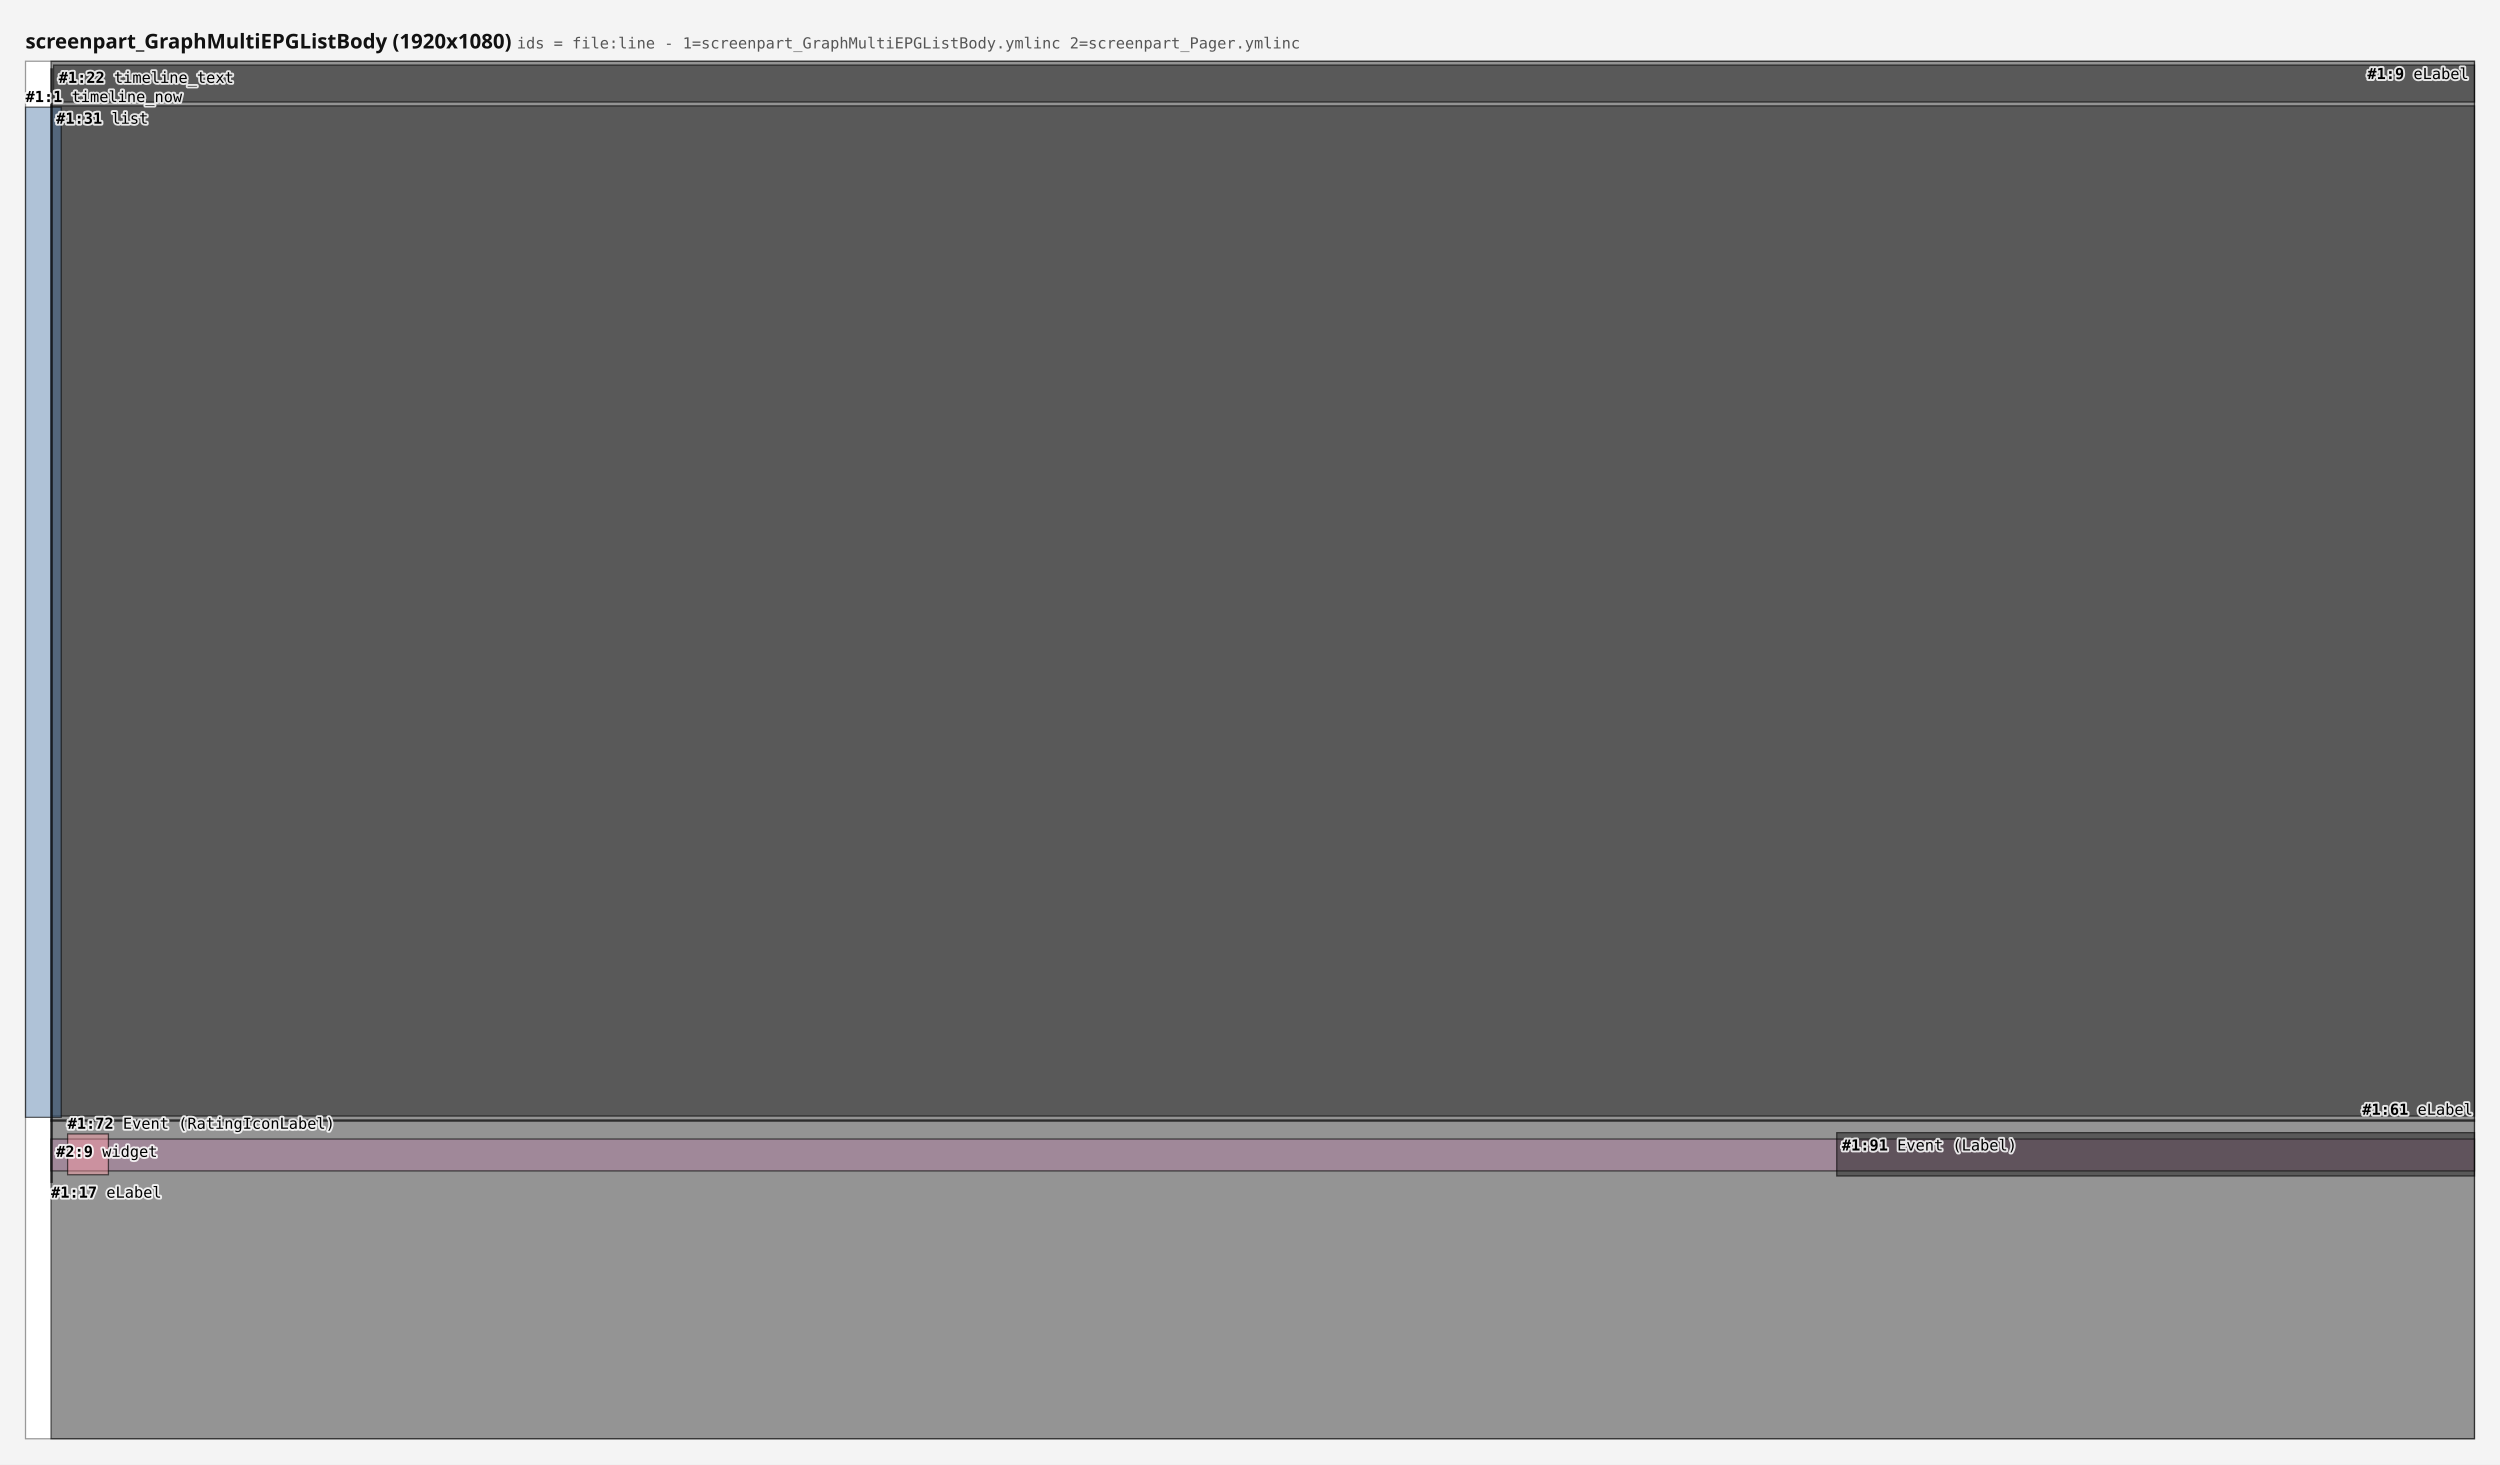
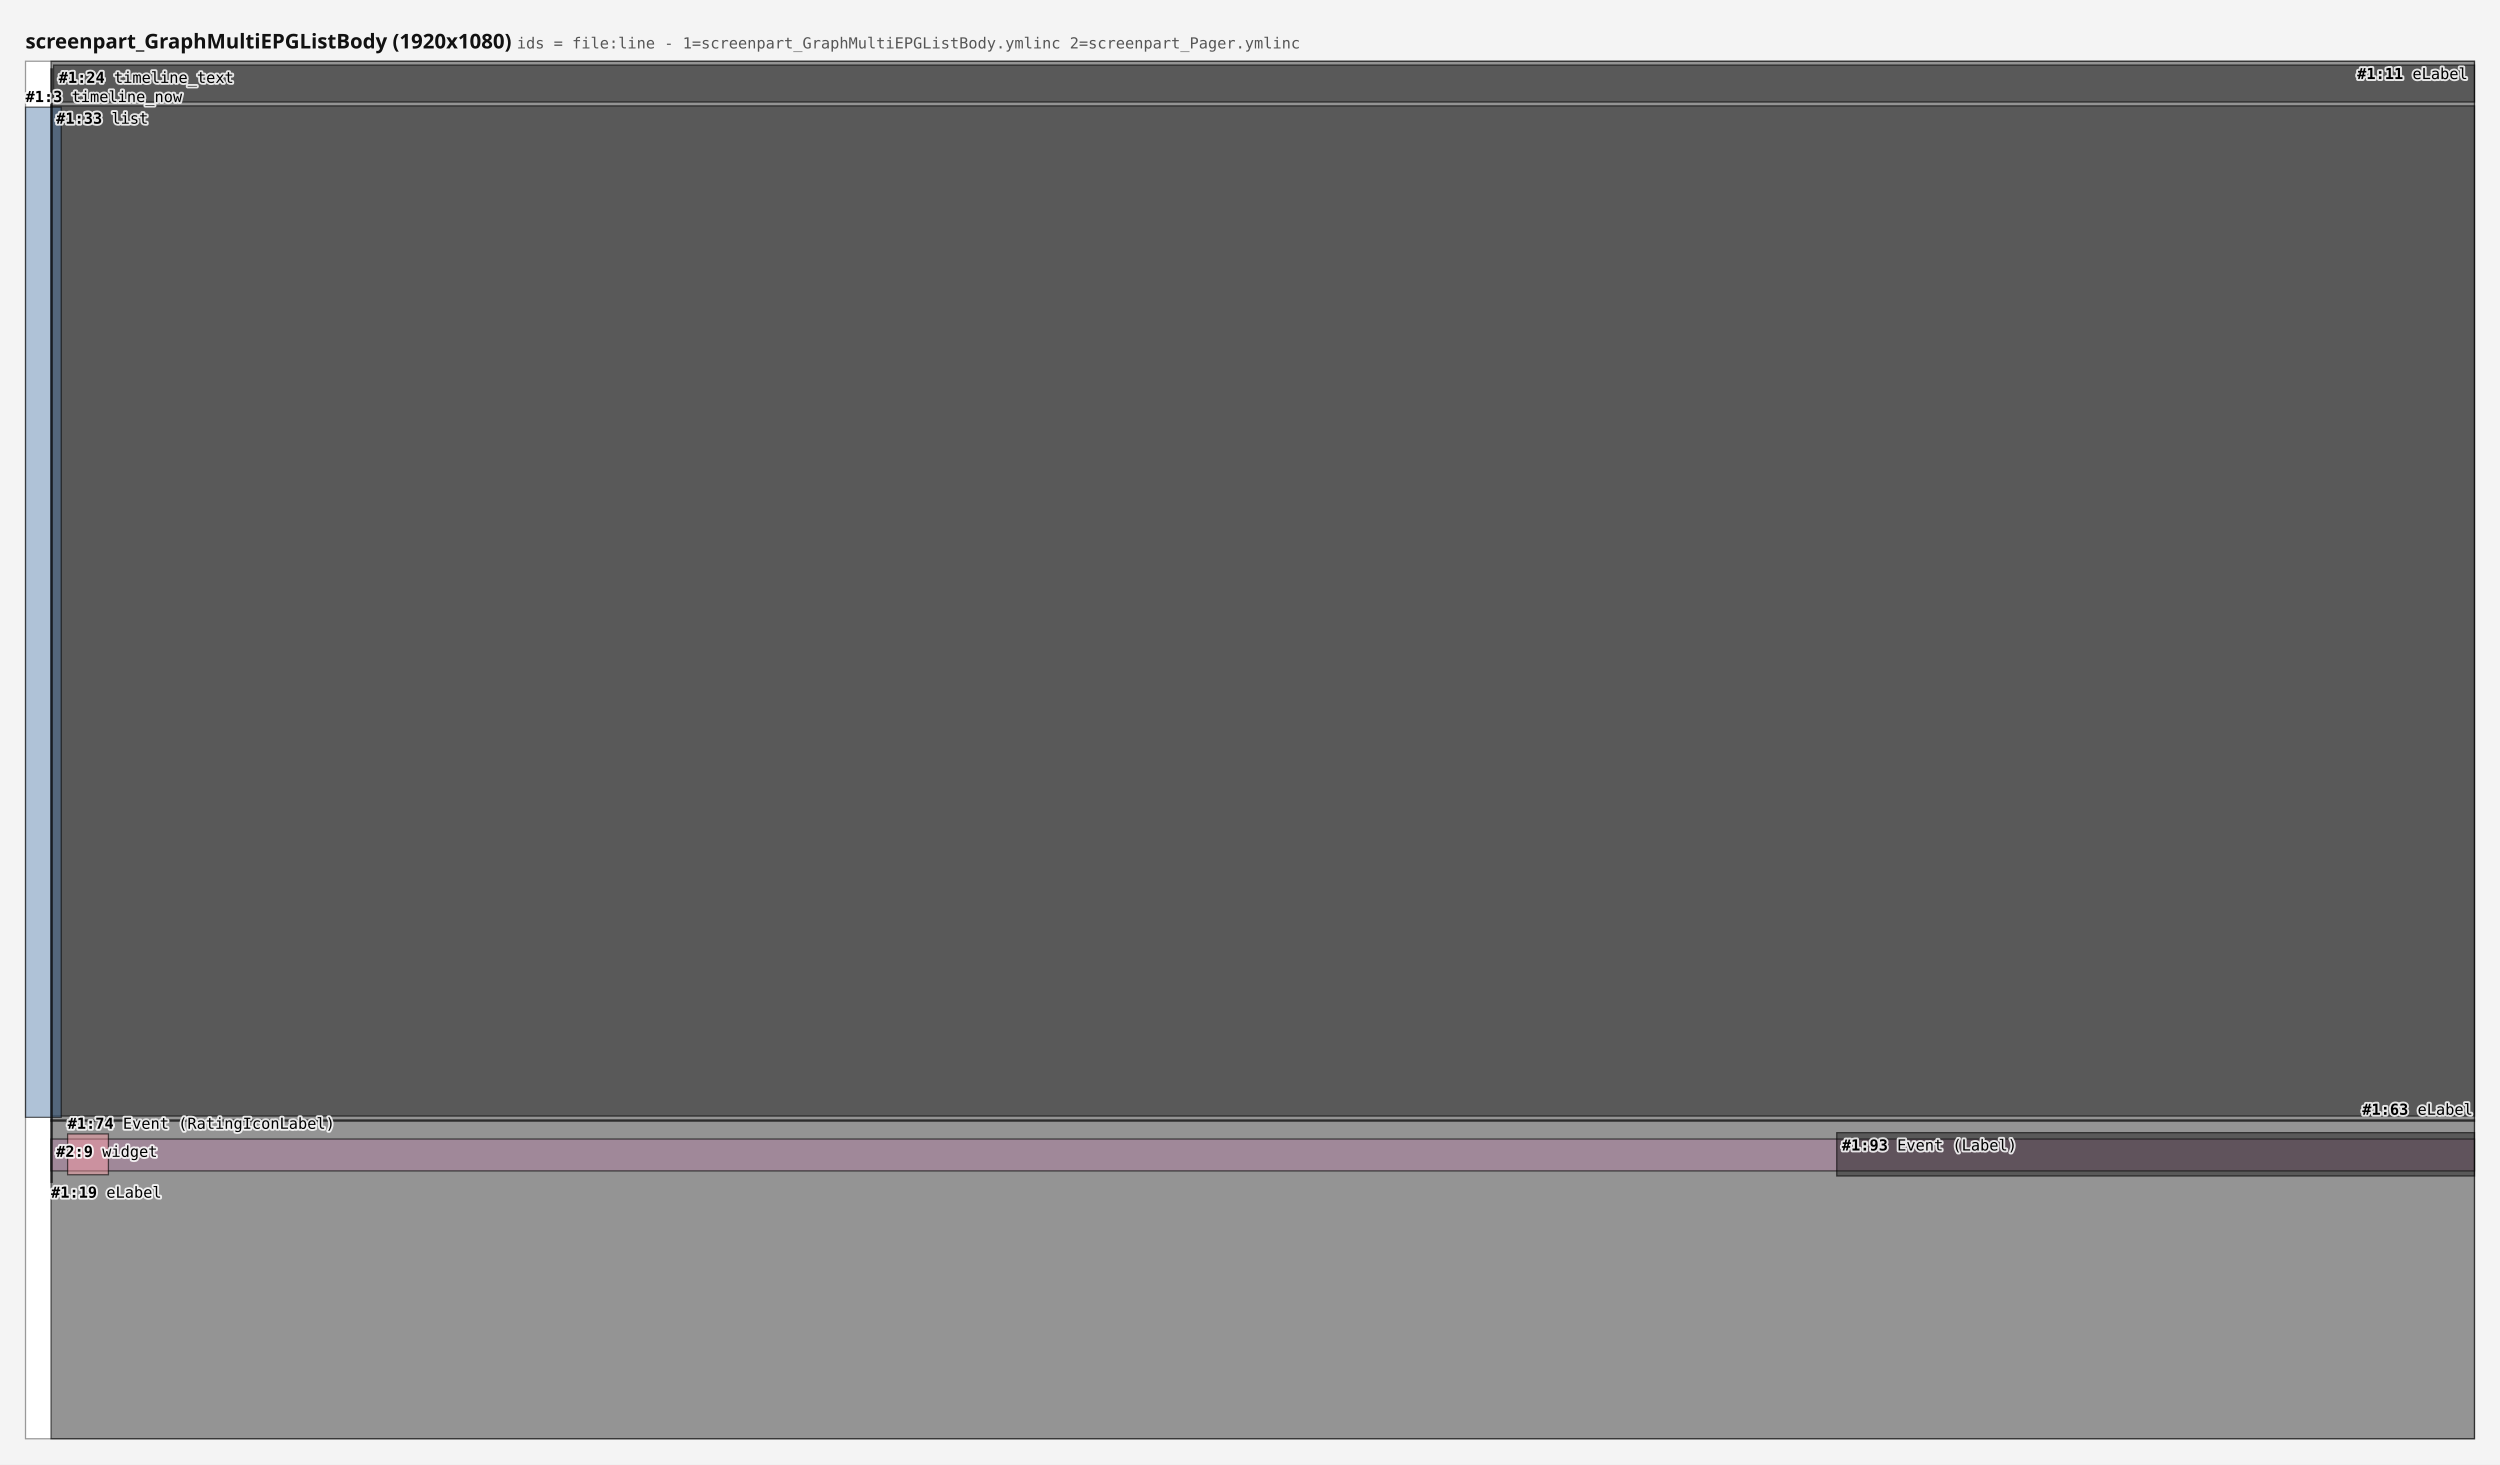
<svg xmlns="http://www.w3.org/2000/svg" width="1960" height="1148" viewBox="0 0 1960 1148">
  <rect x="0" y="0" width="1960" height="1148" fill="#f4f4f4" />
  <text x="20" y="38" font-family="sans-serif" font-size="16" font-weight="bold" fill="#111111">screenpart_GraphMultiEPGListBody (1920x1080) <tspan font-family="monospace" font-size="12" font-weight="normal" fill="#555555">ids = file:line - 1=screenpart_GraphMultiEPGListBody.ymlinc  2=screenpart_Pager.ymlinc</tspan>
  </text>
  <g data-screen="0" transform="translate(20,48)">
    <rect x="0" y="0" width="1920" height="1080" fill="#ffffff" stroke="#999999" stroke-width="1" />
-     <rect data-ref="0:1" data-src="screenpart_GraphMultiEPGListBody.ymlinc:9" x="20" y="0" width="1900" height="1080" fill="#121212" fill-opacity="0.45" stroke="#000000" stroke-opacity="0.6" stroke-width="1" />
-     <rect data-ref="0:4" data-src="screenpart_GraphMultiEPGListBody.ymlinc:31" x="20" y="35" width="1900" height="792" fill="#121212" fill-opacity="0.45" stroke="#000000" stroke-opacity="0.6" stroke-width="1" />
+     <rect data-ref="0:1" data-src="screenpart_GraphMultiEPGListBody.ymlinc:11" x="20" y="0" width="1900" height="1080" fill="#121212" fill-opacity="0.45" stroke="#000000" stroke-opacity="0.6" stroke-width="1" />
+     <rect data-ref="0:4" data-src="screenpart_GraphMultiEPGListBody.ymlinc:33" x="20" y="35" width="1900" height="792" fill="#121212" fill-opacity="0.45" stroke="#000000" stroke-opacity="0.6" stroke-width="1" />
    <rect data-ref="0:6" data-src="screenpart_Pager.ymlinc:9" x="20" y="845" width="1900" height="25" fill="#b07aa1" fill-opacity="0.45" stroke="#000000" stroke-opacity="0.6" stroke-width="1" />
-     <rect data-ref="0:7" data-src="screenpart_GraphMultiEPGListBody.ymlinc:72" x="33" y="841" width="32" height="32" fill="#ff9da7" fill-opacity="0.45" stroke="#000000" stroke-opacity="0.6" stroke-width="1" />
-     <rect data-ref="0:8" data-src="screenpart_GraphMultiEPGListBody.ymlinc:91" x="1420" y="840" width="500" height="34" fill="#121212" fill-opacity="0.45" stroke="#000000" stroke-opacity="0.6" stroke-width="1" />
-     <rect data-ref="0:0" data-src="screenpart_GraphMultiEPGListBody.ymlinc:1" x="0" y="36" width="28" height="792" fill="#4e79a7" fill-opacity="0.45" stroke="#000000" stroke-opacity="0.6" stroke-width="1" />
-     <rect data-ref="0:3" data-src="screenpart_GraphMultiEPGListBody.ymlinc:22" x="22" y="3" width="1898" height="29" fill="#121212" fill-opacity="0.45" stroke="#000000" stroke-opacity="0.6" stroke-width="1" />
-     <rect data-ref="0:2" data-src="screenpart_GraphMultiEPGListBody.ymlinc:17" x="20" y="6" width="1" height="873" fill="#424242" fill-opacity="0.45" stroke="#000000" stroke-opacity="0.6" stroke-width="1" />
-     <rect data-ref="0:5" data-src="screenpart_GraphMultiEPGListBody.ymlinc:61" x="20" y="830" width="1900" height="1" fill="#424242" fill-opacity="0.45" stroke="#000000" stroke-opacity="0.6" stroke-width="1" />
+     <rect data-ref="0:7" data-src="screenpart_GraphMultiEPGListBody.ymlinc:74" x="33" y="841" width="32" height="32" fill="#ff9da7" fill-opacity="0.45" stroke="#000000" stroke-opacity="0.6" stroke-width="1" />
+     <rect data-ref="0:8" data-src="screenpart_GraphMultiEPGListBody.ymlinc:93" x="1420" y="840" width="500" height="34" fill="#121212" fill-opacity="0.45" stroke="#000000" stroke-opacity="0.6" stroke-width="1" />
+     <rect data-ref="0:0" data-src="screenpart_GraphMultiEPGListBody.ymlinc:3" x="0" y="36" width="28" height="792" fill="#4e79a7" fill-opacity="0.45" stroke="#000000" stroke-opacity="0.6" stroke-width="1" />
+     <rect data-ref="0:3" data-src="screenpart_GraphMultiEPGListBody.ymlinc:24" x="22" y="3" width="1898" height="29" fill="#121212" fill-opacity="0.45" stroke="#000000" stroke-opacity="0.6" stroke-width="1" />
+     <rect data-ref="0:2" data-src="screenpart_GraphMultiEPGListBody.ymlinc:19" x="20" y="6" width="1" height="873" fill="#424242" fill-opacity="0.45" stroke="#000000" stroke-opacity="0.6" stroke-width="1" />
+     <rect data-ref="0:5" data-src="screenpart_GraphMultiEPGListBody.ymlinc:63" x="20" y="830" width="1900" height="1" fill="#424242" fill-opacity="0.45" stroke="#000000" stroke-opacity="0.6" stroke-width="1" />
    <g pointer-events="none" font-family="monospace" font-size="12" fill="#000000" stroke="#ffffff" stroke-width="3" stroke-opacity="0.85" stroke-linejoin="round" paint-order="stroke">
-       <text x="1836" y="14">
-         <tspan font-weight="bold">#1:9</tspan> eLabel</text>
+       <text x="1828" y="14">
+         <tspan font-weight="bold">#1:11</tspan> eLabel</text>
      <text x="24" y="49">
-         <tspan font-weight="bold">#1:31</tspan> list</text>
+         <tspan font-weight="bold">#1:33</tspan> list</text>
      <text x="24" y="859">
        <tspan font-weight="bold">#2:9</tspan> widget</text>
      <text x="33" y="837">
-         <tspan font-weight="bold">#1:72</tspan> Event (RatingIconLabel)</text>
+         <tspan font-weight="bold">#1:74</tspan> Event (RatingIconLabel)</text>
      <text x="1424" y="854">
-         <tspan font-weight="bold">#1:91</tspan> Event (Label)</text>
+         <tspan font-weight="bold">#1:93</tspan> Event (Label)</text>
      <text x="0" y="32">
-         <tspan font-weight="bold">#1:1</tspan> timeline_now</text>
+         <tspan font-weight="bold">#1:3</tspan> timeline_now</text>
      <text x="26" y="17">
-         <tspan font-weight="bold">#1:22</tspan> timeline_text</text>
+         <tspan font-weight="bold">#1:24</tspan> timeline_text</text>
      <text x="20" y="891">
-         <tspan font-weight="bold">#1:17</tspan> eLabel</text>
+         <tspan font-weight="bold">#1:19</tspan> eLabel</text>
      <text x="1832" y="826">
-         <tspan font-weight="bold">#1:61</tspan> eLabel</text>
+         <tspan font-weight="bold">#1:63</tspan> eLabel</text>
    </g>
  </g>
</svg>
